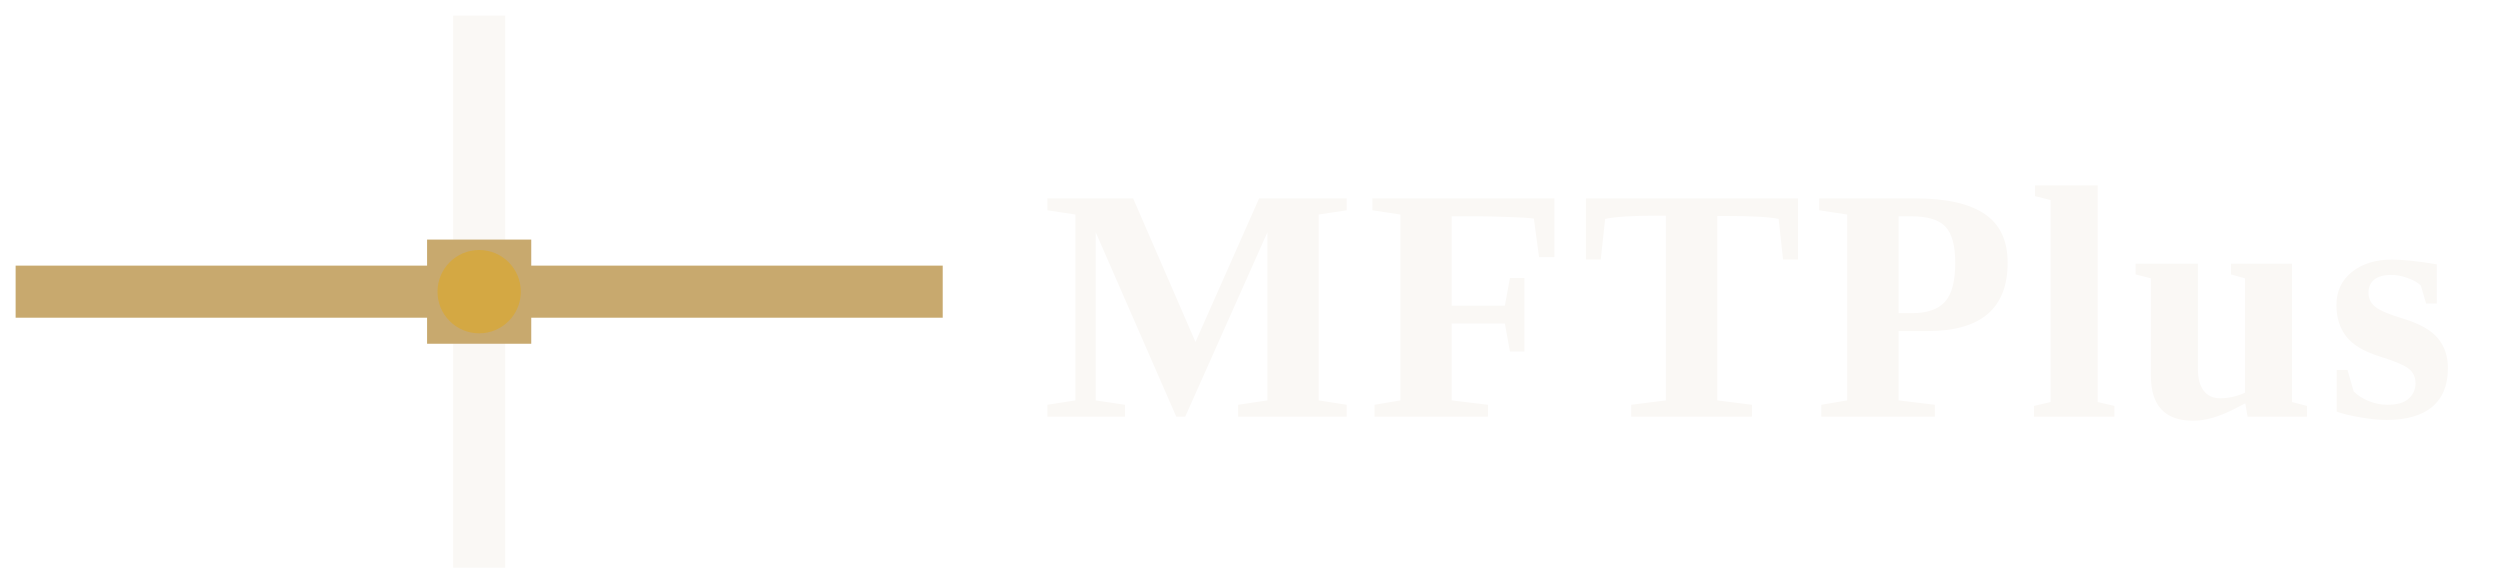
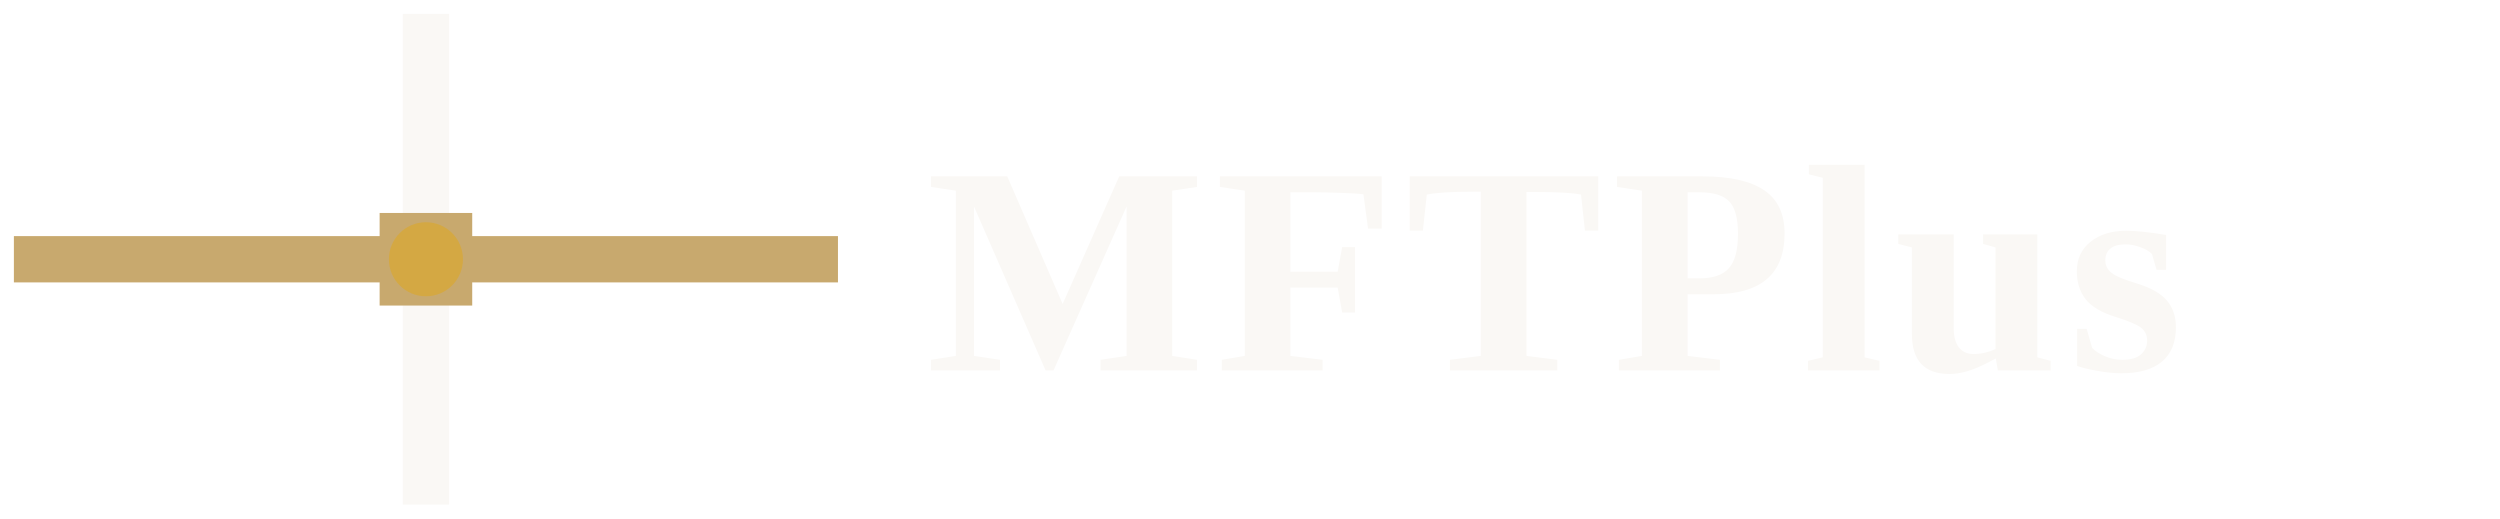
- <svg xmlns="http://www.w3.org/2000/svg" viewBox="0 0 240 56" fill="none" width="240" height="56">
+ <svg xmlns="http://www.w3.org/2000/svg" viewBox="0 0 270 56" fill="none" width="270" height="56">
  <g stroke-width="5" stroke-linecap="square">
    <line x1="4" y1="28" x2="88" y2="28" stroke="#C8A96E" />
    <line x1="46" y1="4" x2="46" y2="52" stroke="#FAF8F5" />
  </g>
  <rect x="41" y="23" width="10" height="10" fill="#C8A96E" stroke="none" />
  <circle cx="46" cy="28" r="4" fill="#D4A843" />
  <text x="100" y="40" font-family="Georgia, 'Times New Roman', serif" font-weight="600" font-size="32" fill="#FAF8F5" letter-spacing="1">
    MFTPlus
  </text>
</svg>
